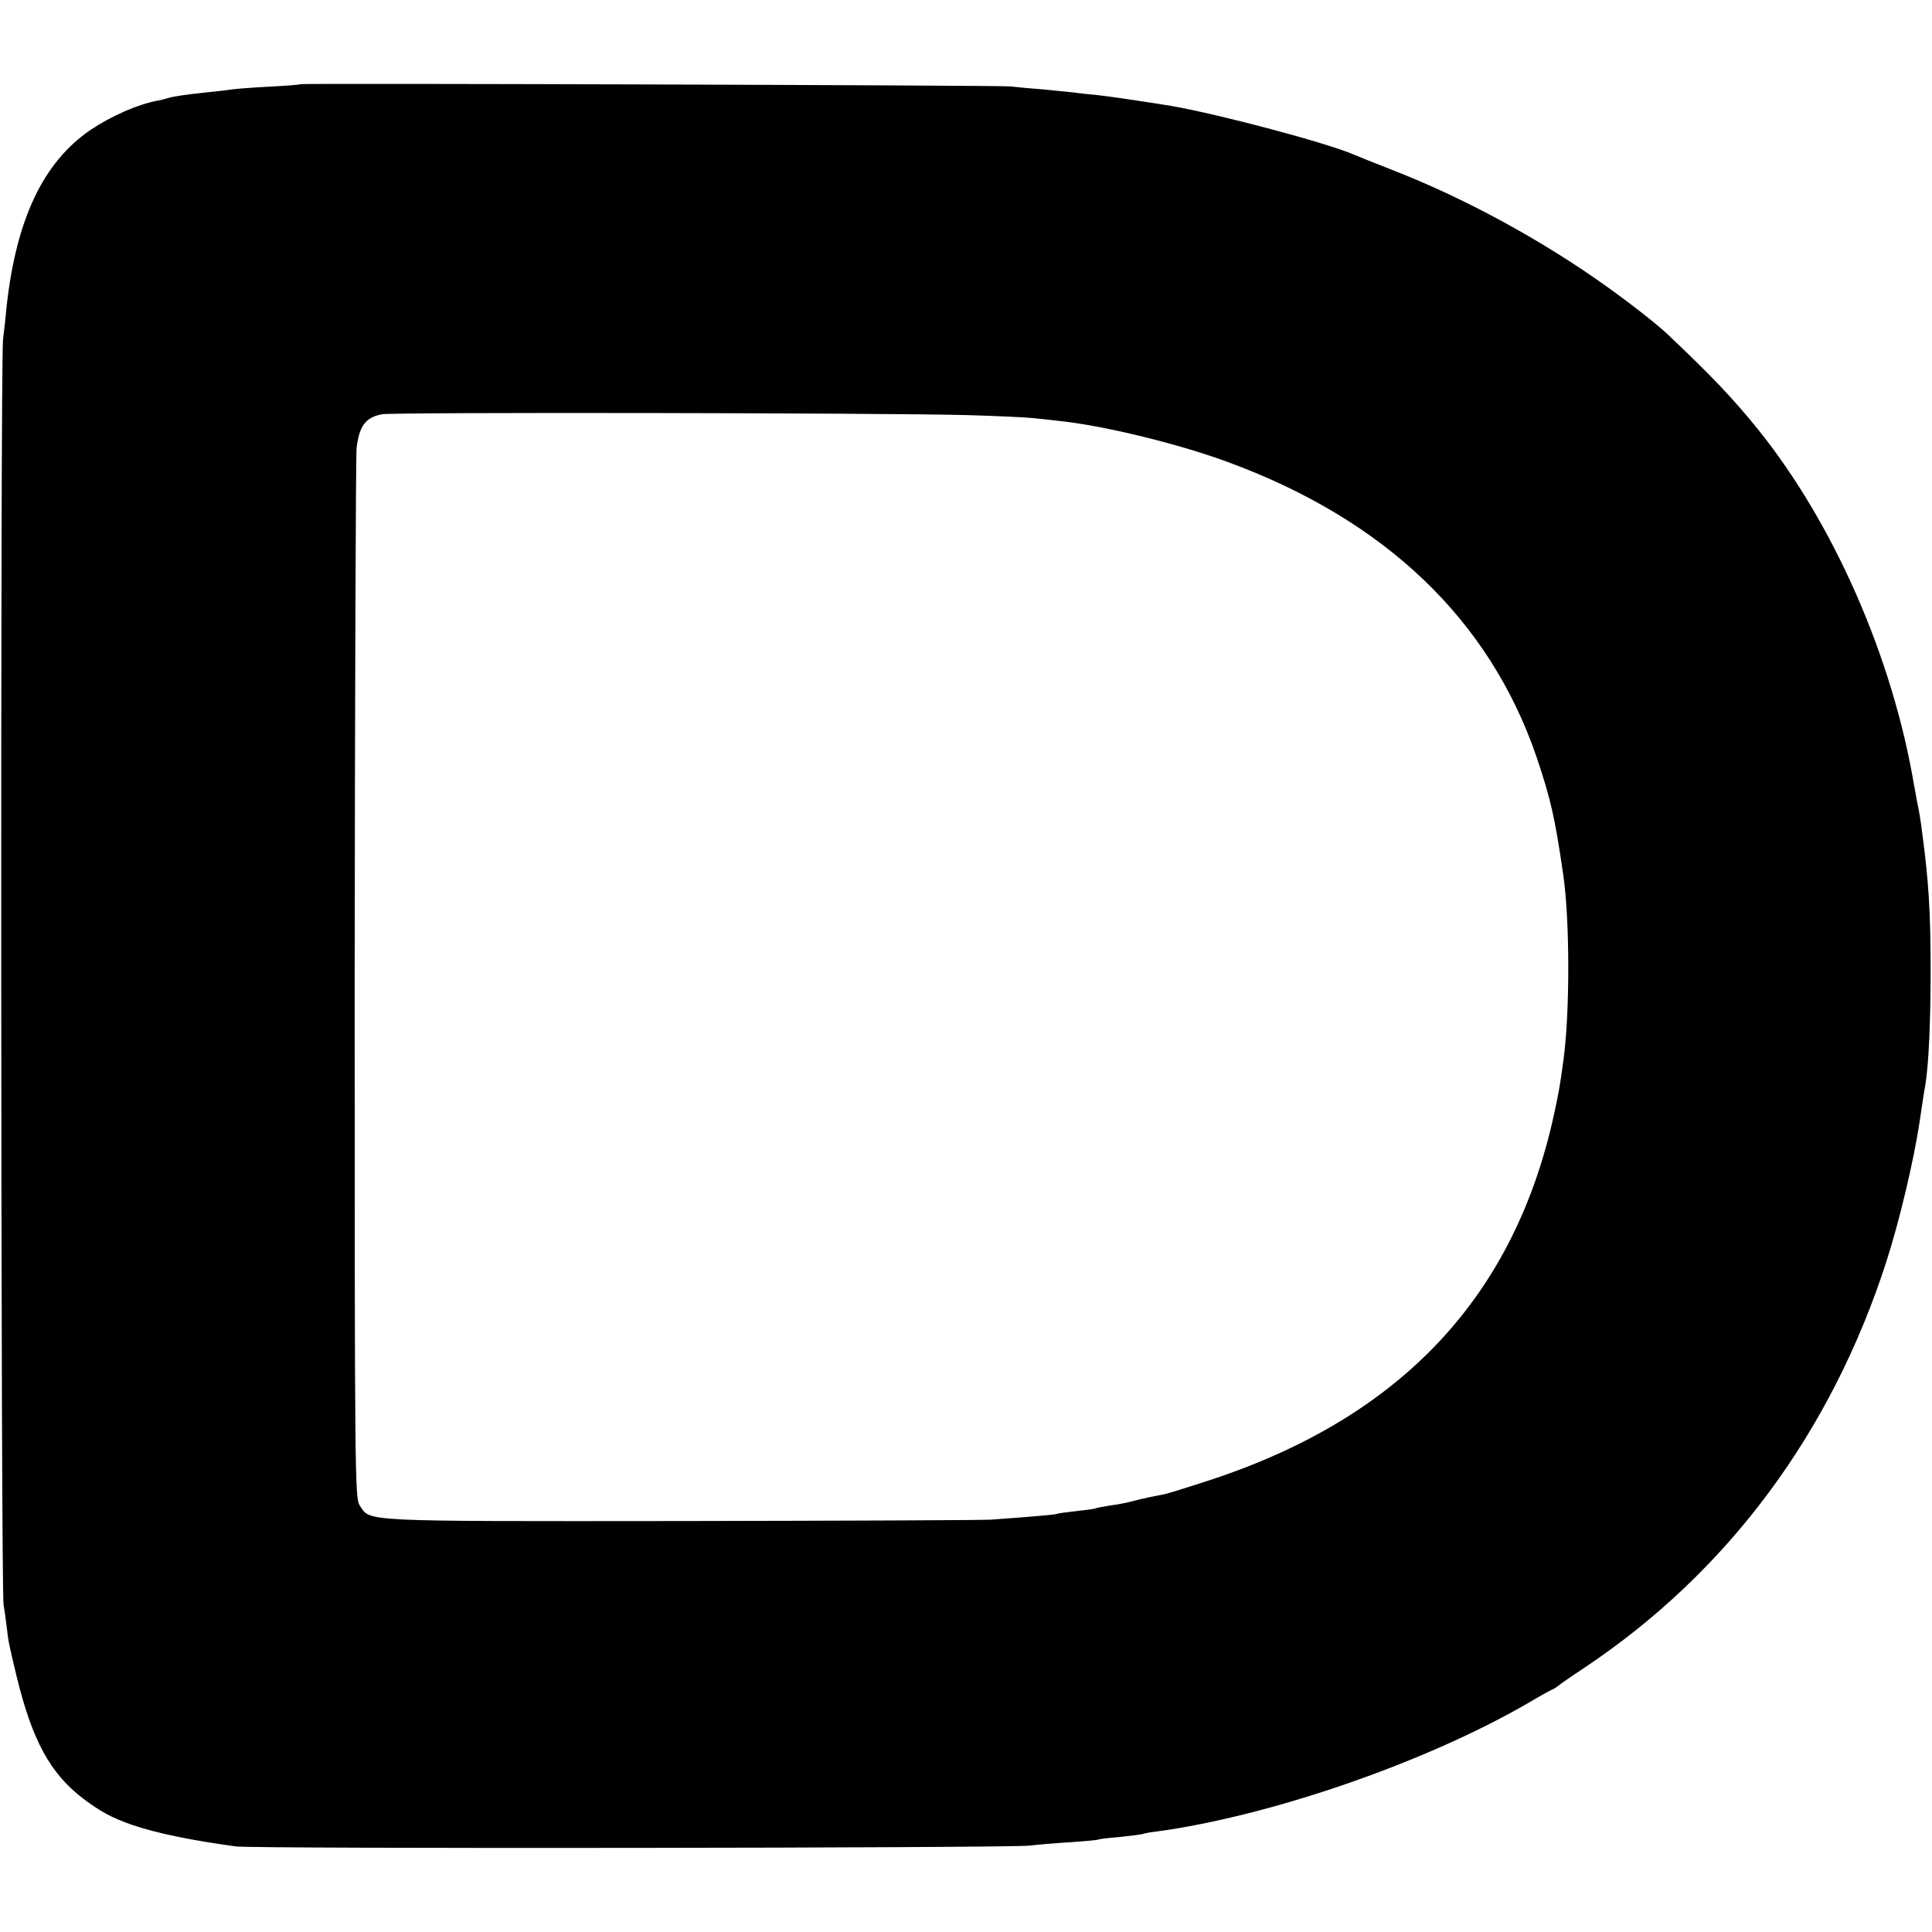
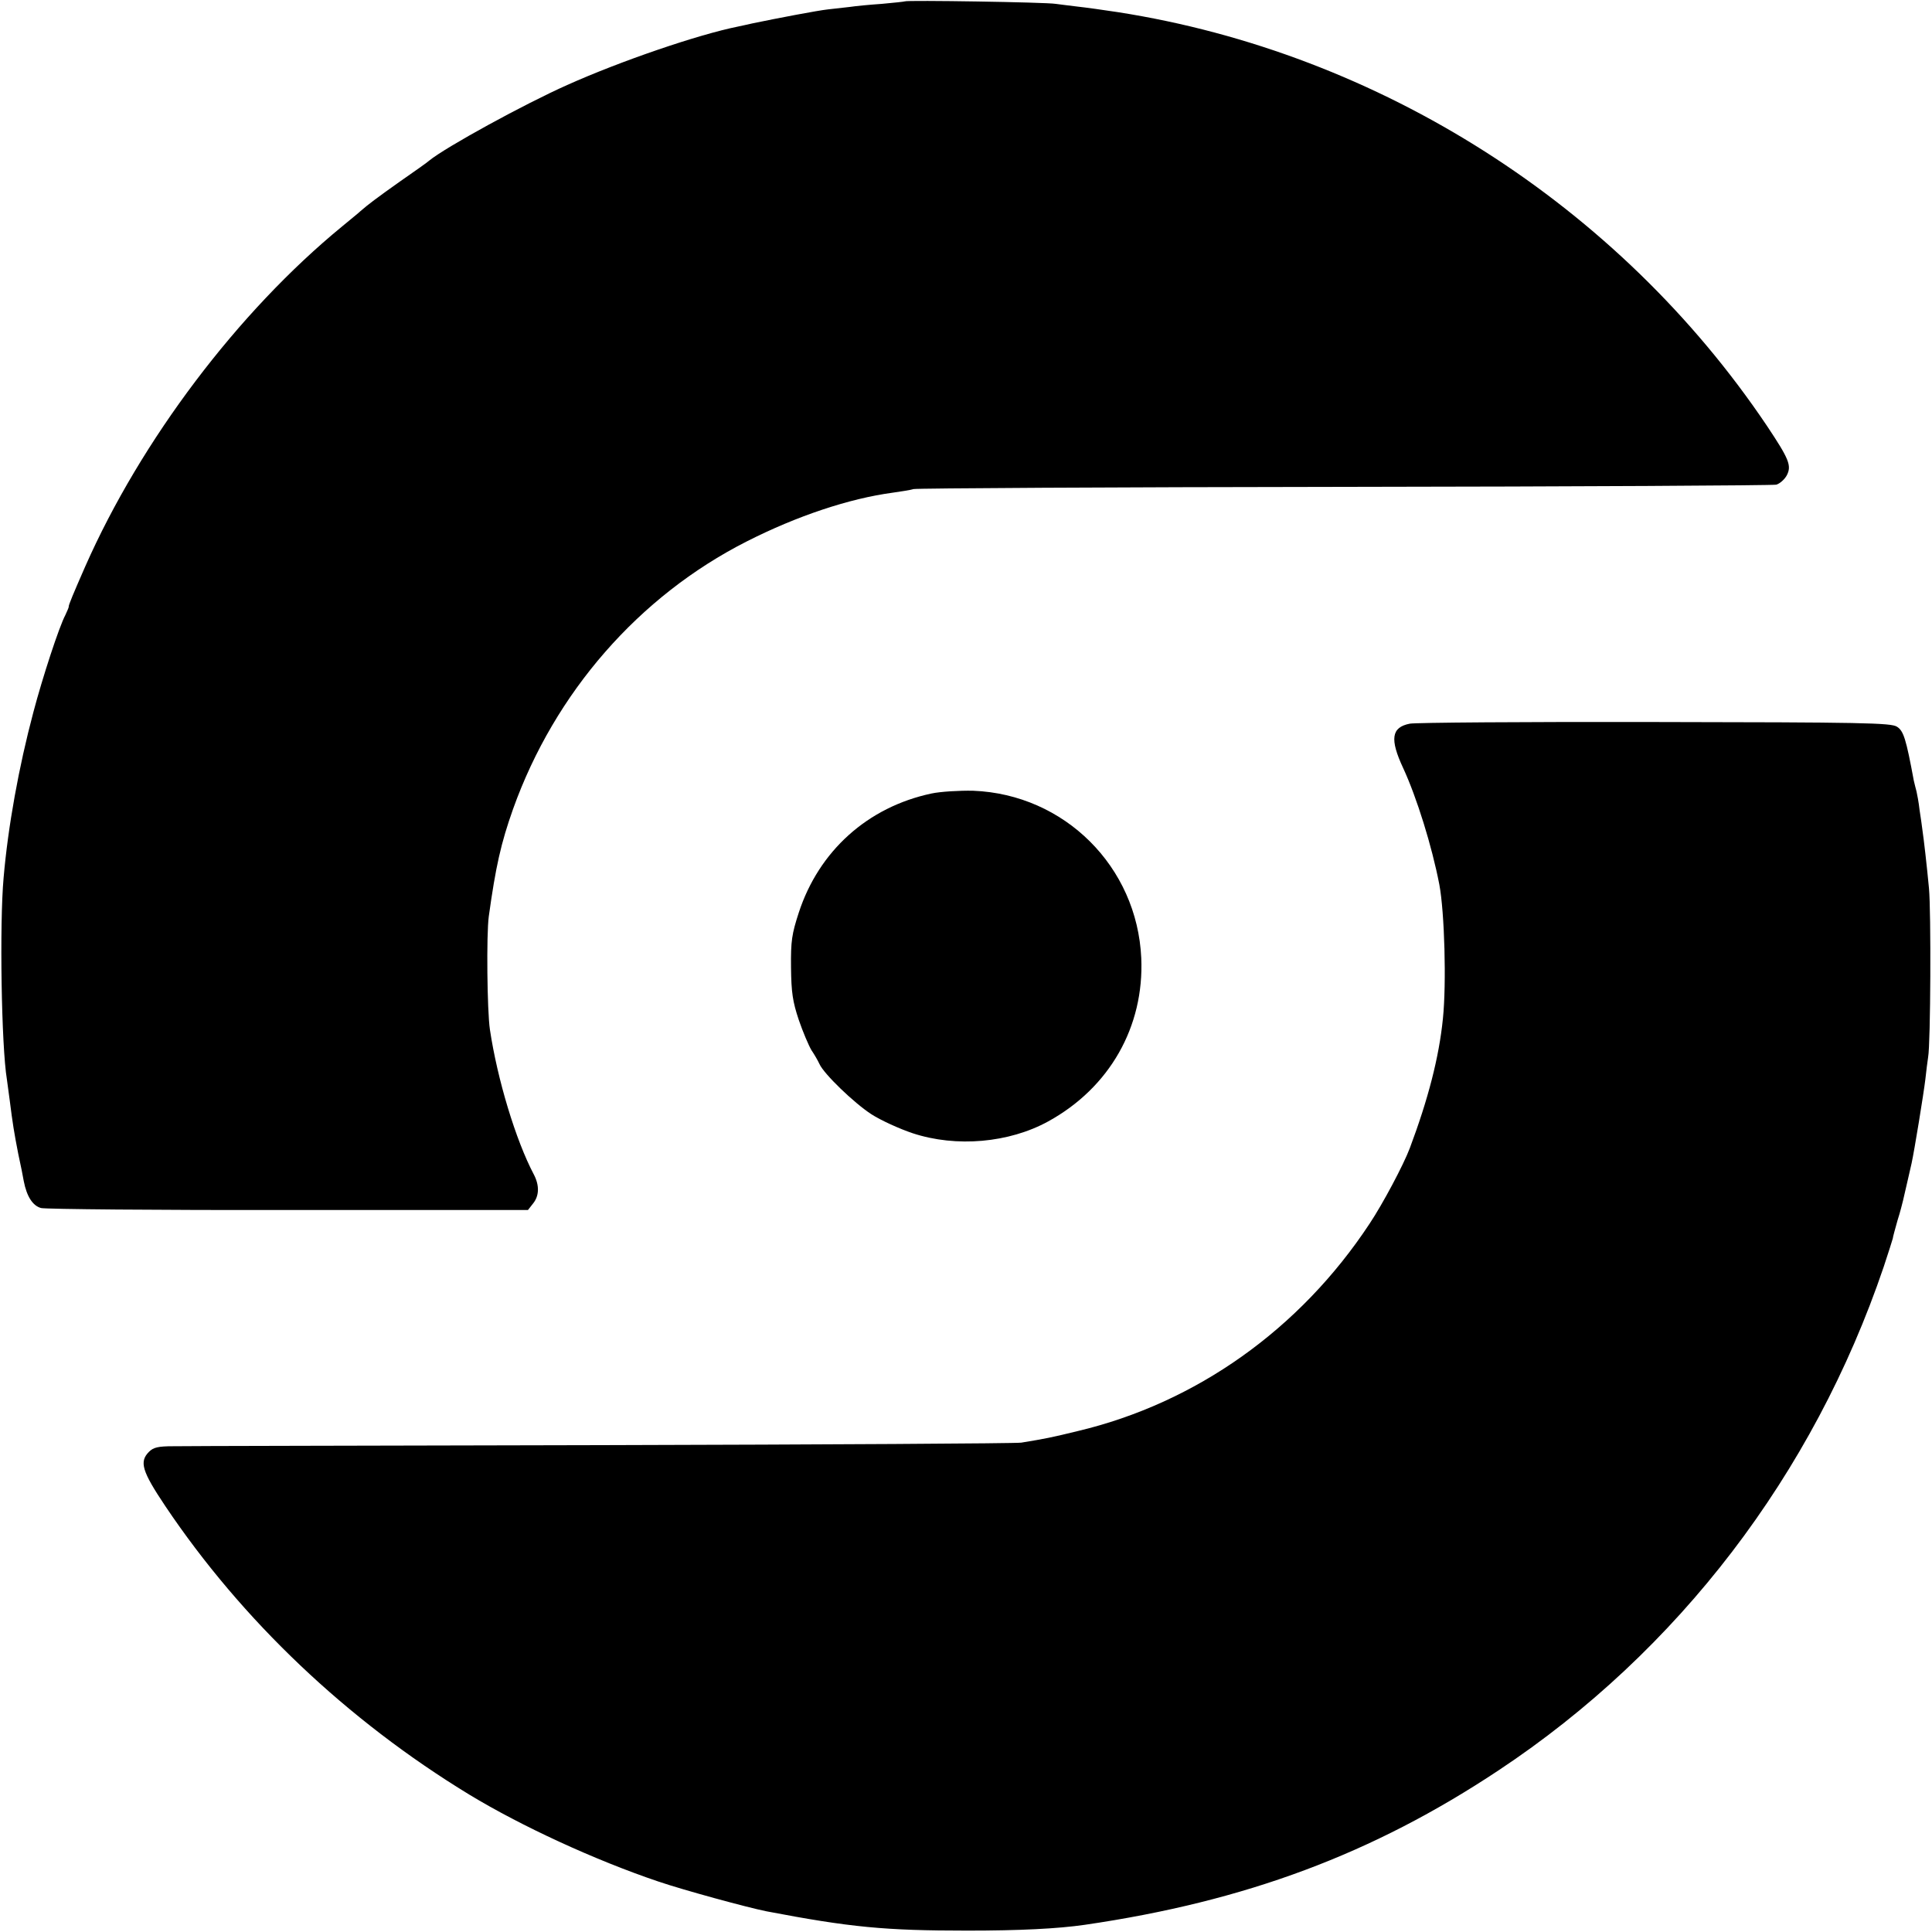
- <svg xmlns="http://www.w3.org/2000/svg" version="1" width="933.333" height="933.333" viewBox="0 0 700 700">
-   <path d="M108.8 30.5c-.2.2-5.2.6-11.3.9-6 .3-12.1.8-13.5 1-1.4.2-5.2.7-8.5 1-8.6.9-12.5 1.5-14.5 2.1-1 .3-2.8.8-4.1 1-7.2 1.4-16.5 5.5-24 10.5-17.2 11.7-27 32.3-30.5 64-.2 2.5-.8 7.9-1.3 12-1 8.1-.8 453.5.2 458.5.3 1.7.8 5.1 1.1 7.7.6 5.5.8 6.4 3.6 18.1 5.7 23.4 12.2 35.3 24.3 44.5 6.3 4.7 10.2 6.8 17.6 9.4 8.8 3 21.4 5.6 37.6 7.8 6.7.9 280.3.6 287.5-.3 2.5-.3 9-.9 14.5-1.2 5.5-.4 10.2-.8 10.5-1 .3-.2 3.7-.6 7.5-.9 3.9-.4 7.7-.9 8.5-1.1.8-.3 3.1-.7 5-.9 41.3-5.6 97.4-25 134.4-46.4 4.9-2.9 9.1-5.2 9.3-5.2.2 0 .9-.5 1.6-1 .7-.6 5-3.6 9.7-6.7 52-34.7 89.5-85.2 109.5-147.3 4.7-14.6 9.9-36.5 12-50.5.9-6.1 1.8-12.1 2.1-13.5 1.2-7.3 1.9-22.8 1.9-41.5 0-21-.7-32-3-49.4-.7-5.3-.9-6.9-2-12.1-.2-1.4-.7-3.9-1-5.5-7.8-46.4-29.2-95-56.6-129-9.3-11.5-17.1-19.6-32.3-34-5.5-5.3-20.3-16.5-31.6-24-21.5-14.3-45.4-26.9-68.5-35.9-6.6-2.6-12.9-5.1-14-5.6-9.7-4.2-47.9-14.4-66-17.6-7.2-1.2-21.9-3.4-26.5-3.9-3-.3-7.1-.7-9-1-1.9-.2-6.9-.7-11-1.1-4.1-.3-9.5-.8-12-1.1-4.7-.4-256.8-1.2-257.2-.8zm241.7 119.9c10.5.3 21.3.8 24 1.1 2.8.3 6.8.7 9.1 1 15.8 1.6 42.7 8.1 61 14.8 57.3 21 95.2 57.3 112.2 107.2 5 14.9 6.6 21.7 9.6 42.5 2.4 16.3 2.4 50 .1 66.8-1.2 9.2-1.8 12.4-3.5 20.2-14.4 65.7-55.1 109.1-123.5 131.9-8.2 2.7-16.2 5.2-17.7 5.5-1.6.3-4 .8-5.5 1.1-1.6.3-4.4 1-6.3 1.5-1.9.5-5.5 1.2-8 1.5-2.4.4-4.7.8-5 1-.3.2-3.4.6-7 1s-6.7.8-7 1c-.4.3-11.4 1.2-24 2.1-2.5.2-52.9.4-112.1.5-117.8.1-112.6.3-116.6-5.7-1.7-2.7-1.8-10.4-1.8-190.4.1-103.1.4-189.8.7-192.7 1-8 3.2-11 9.1-12.2 3.6-.8 182.9-.5 212.2.3z" />
+ <svg xmlns="http://www.w3.org/2000/svg" version="1.0" width="700pt" height="700pt" viewBox="0 0 700 700" preserveAspectRatio="xMidYMid meet">
+   <g transform="translate(0,700) scale(0.1,-0.1)" fill="#000000" stroke="none">
+     <path d="M3278 6995 c-1 -1 -39 -5 -83 -9 -44 -3 -96 -8 -115 -11 -19 -2 -55 -6 -80 -9 -37 -4 -184 -32 -275 -51 -11 -3 -33 -7 -50 -11 -145 -29 -426 -125 -620 -212 -155 -69 -440 -225 -500 -274 -5 -5 -53 -39 -105 -75 -89 -63 -115 -83 -144 -108 -6 -6 -36 -30 -66 -55 -378 -310 -729 -775 -931 -1232 -43 -98 -61 -141 -60 -146 1 -1 -5 -15 -12 -30 -23 -43 -83 -227 -116 -352 -53 -199 -92 -415 -108 -601 -15 -166 -8 -610 12 -730 2 -13 6 -46 10 -74 11 -87 16 -118 31 -195 9 -41 18 -86 20 -99 11 -57 33 -90 63 -98 17 -4 421 -8 898 -7 l866 0 18 23 c23 28 24 66 3 106 -65 123 -132 344 -159 525 -10 67 -13 345 -4 410 25 180 44 265 88 389 151 422 456 771 846 969 183 93 373 156 530 177 28 4 61 9 75 13 14 3 717 7 1564 8 846 1 1549 5 1562 8 13 4 30 19 38 34 18 35 8 59 -72 179 -537 799 -1403 1351 -2352 1499 -52 8 -117 17 -145 20 -27 3 -63 8 -80 10 -34 6 -541 14 -547 9z" />
+     <path d="M5108 4378 c-67 -13 -73 -56 -24 -161 49 -106 104 -282 131 -422 19 -101 26 -359 13 -485 -14 -141 -54 -294 -120 -470 -23 -61 -98 -202 -146 -274 -252 -382 -628 -649 -1057 -751 -94 -23 -119 -28 -205 -42 -19 -3 -703 -7 -1520 -9 -817 -2 -1515 -3 -1553 -4 -53 0 -71 -4 -87 -20 -36 -36 -26 -70 59 -197 278 -414 658 -775 1101 -1045 188 -114 454 -237 685 -315 91 -31 322 -94 392 -108 304 -58 429 -70 728 -70 190 0 328 7 425 21 583 85 1044 257 1500 560 650 431 1140 1072 1395 1824 17 52 32 98 33 103 0 4 8 33 17 65 10 31 18 64 20 72 2 8 9 38 15 65 6 28 14 59 16 70 10 45 44 254 50 305 3 30 8 66 10 80 9 49 11 527 3 612 -8 84 -18 172 -24 213 -1 11 -6 43 -10 70 -3 28 -9 58 -11 67 -3 10 -7 28 -10 40 -28 151 -37 180 -61 195 -21 14 -125 16 -878 17 -470 1 -869 -2 -887 -6z" />
+     <path d="M3375 4125 c-231 -49 -408 -208 -481 -432 -25 -77 -29 -102 -28 -198 1 -91 6 -124 28 -190 15 -44 36 -93 46 -110 11 -16 24 -39 29 -50 16 -36 125 -141 188 -182 34 -22 102 -53 150 -69 158 -52 349 -35 491 43 222 122 348 343 337 592 -15 331 -278 593 -609 606 -50 1 -118 -3 -151 -10z" />
+   </g>
</svg>
